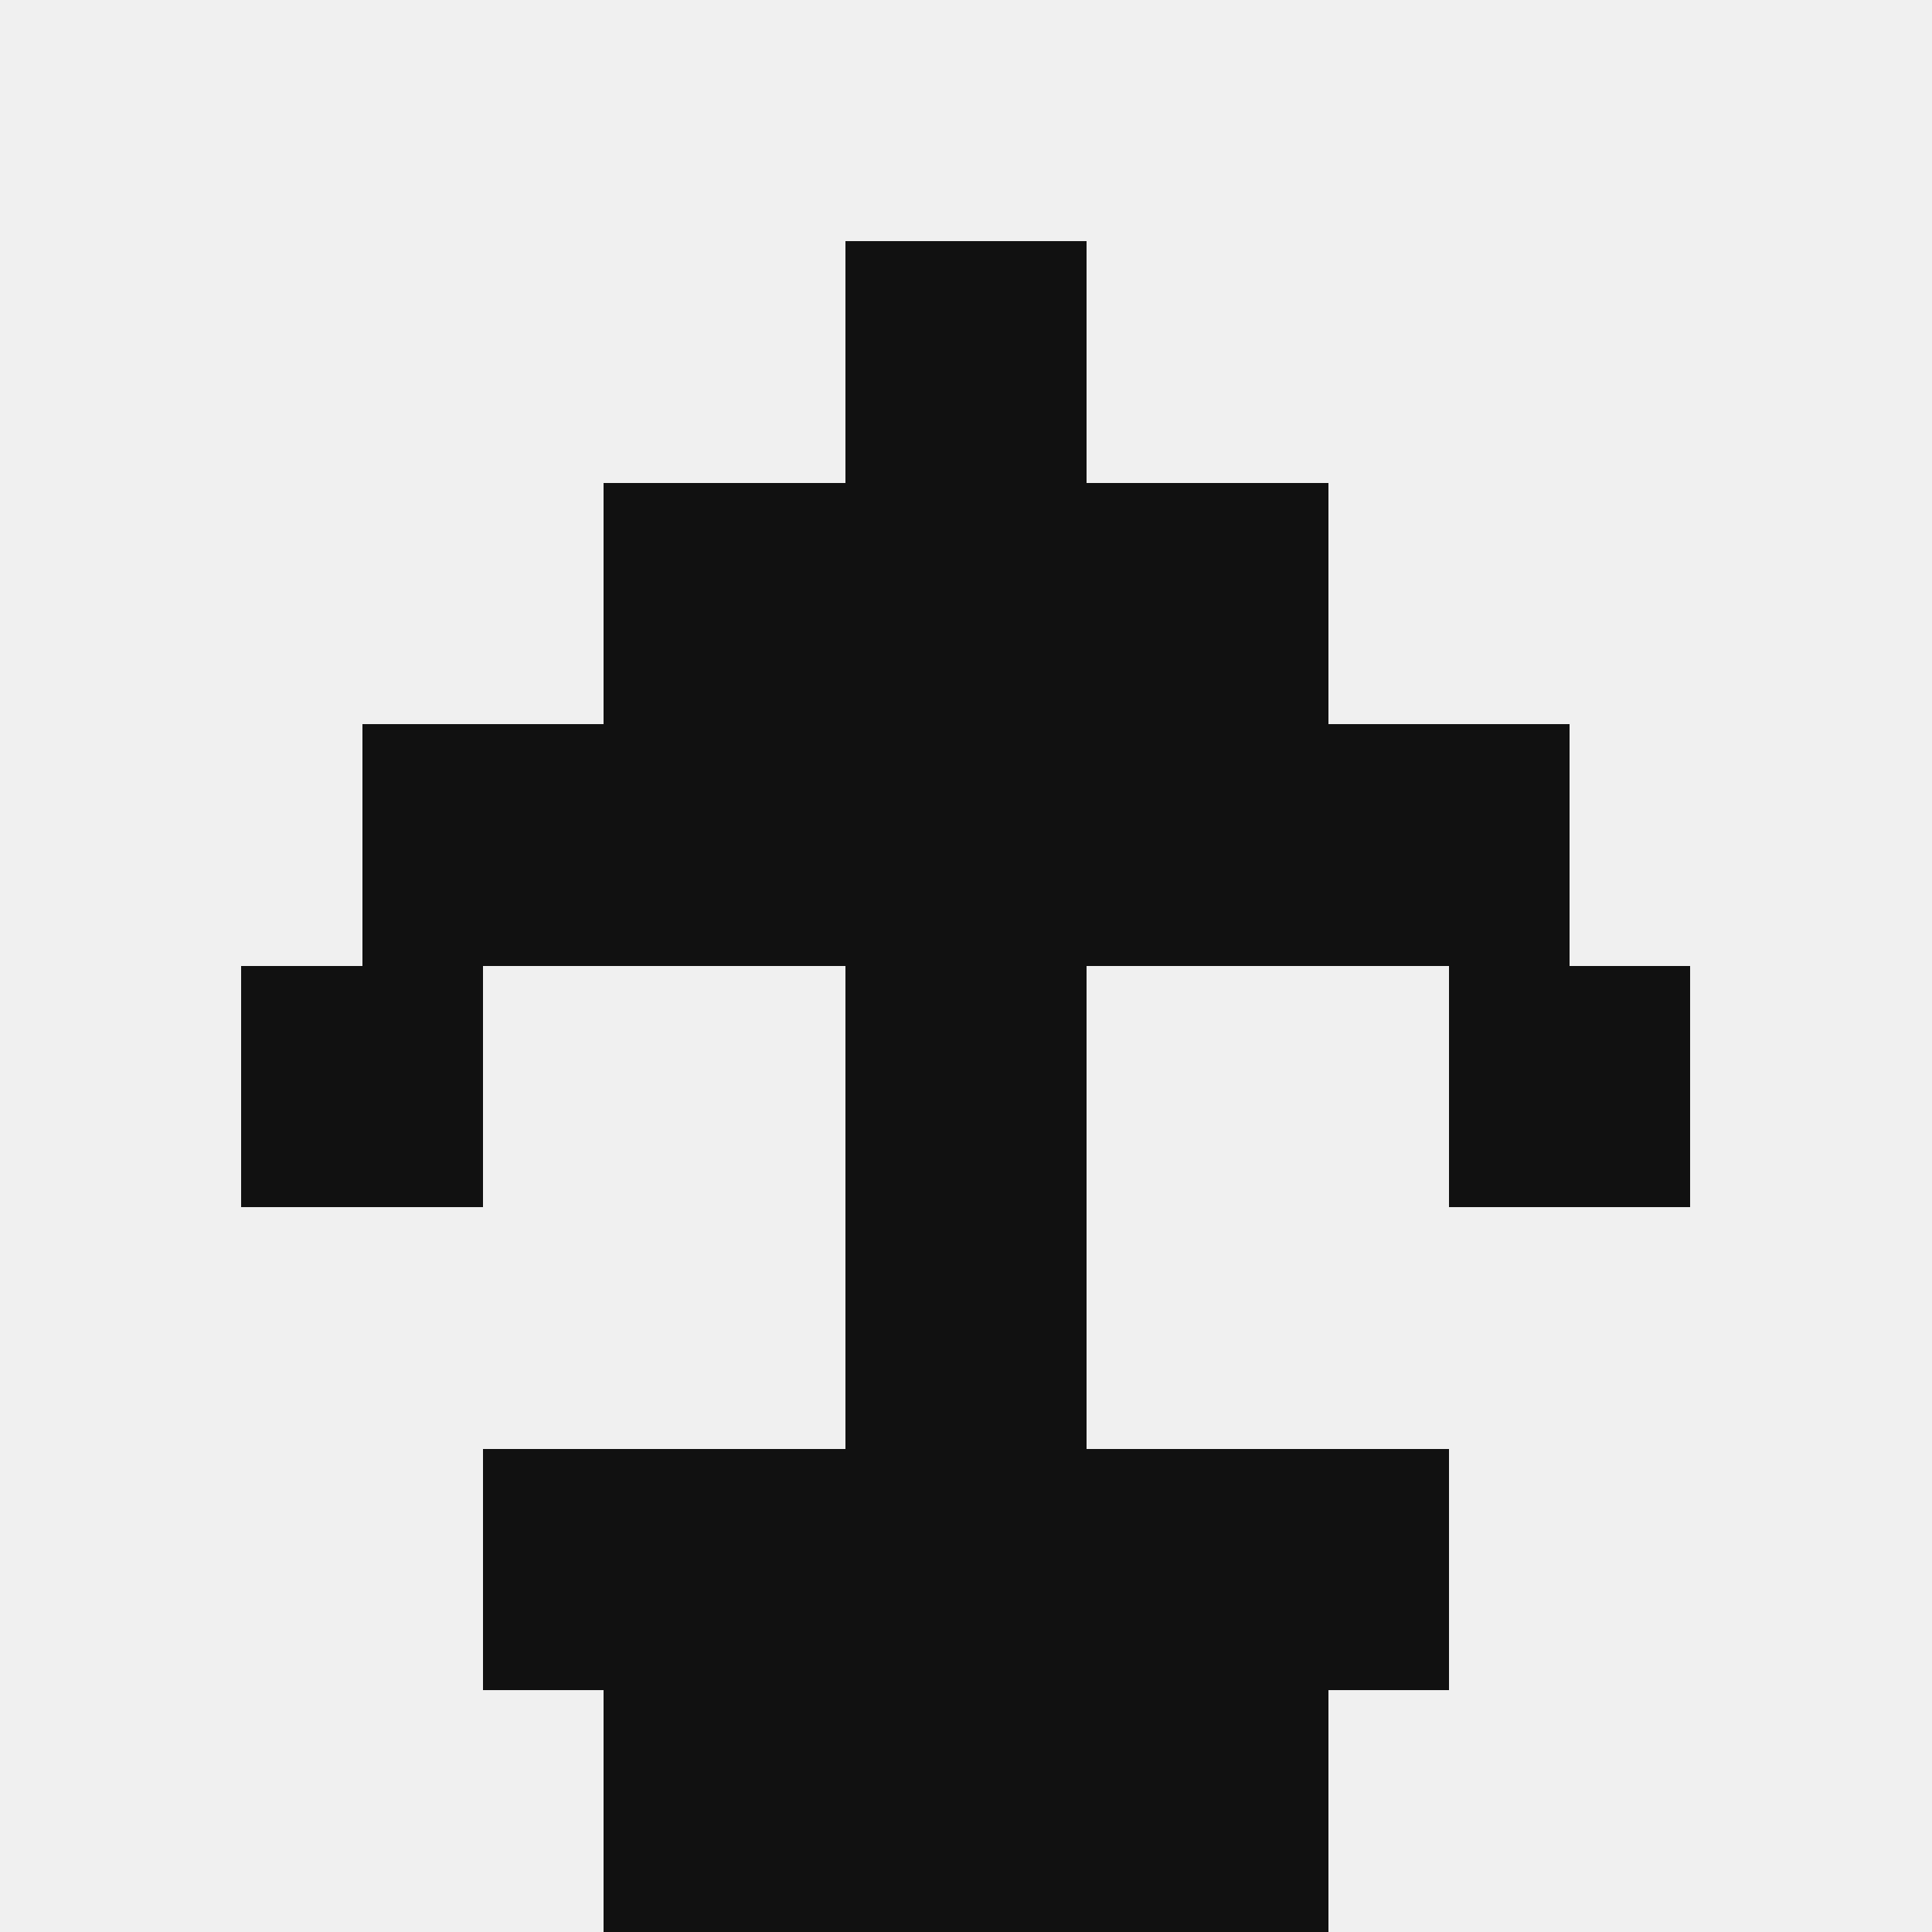
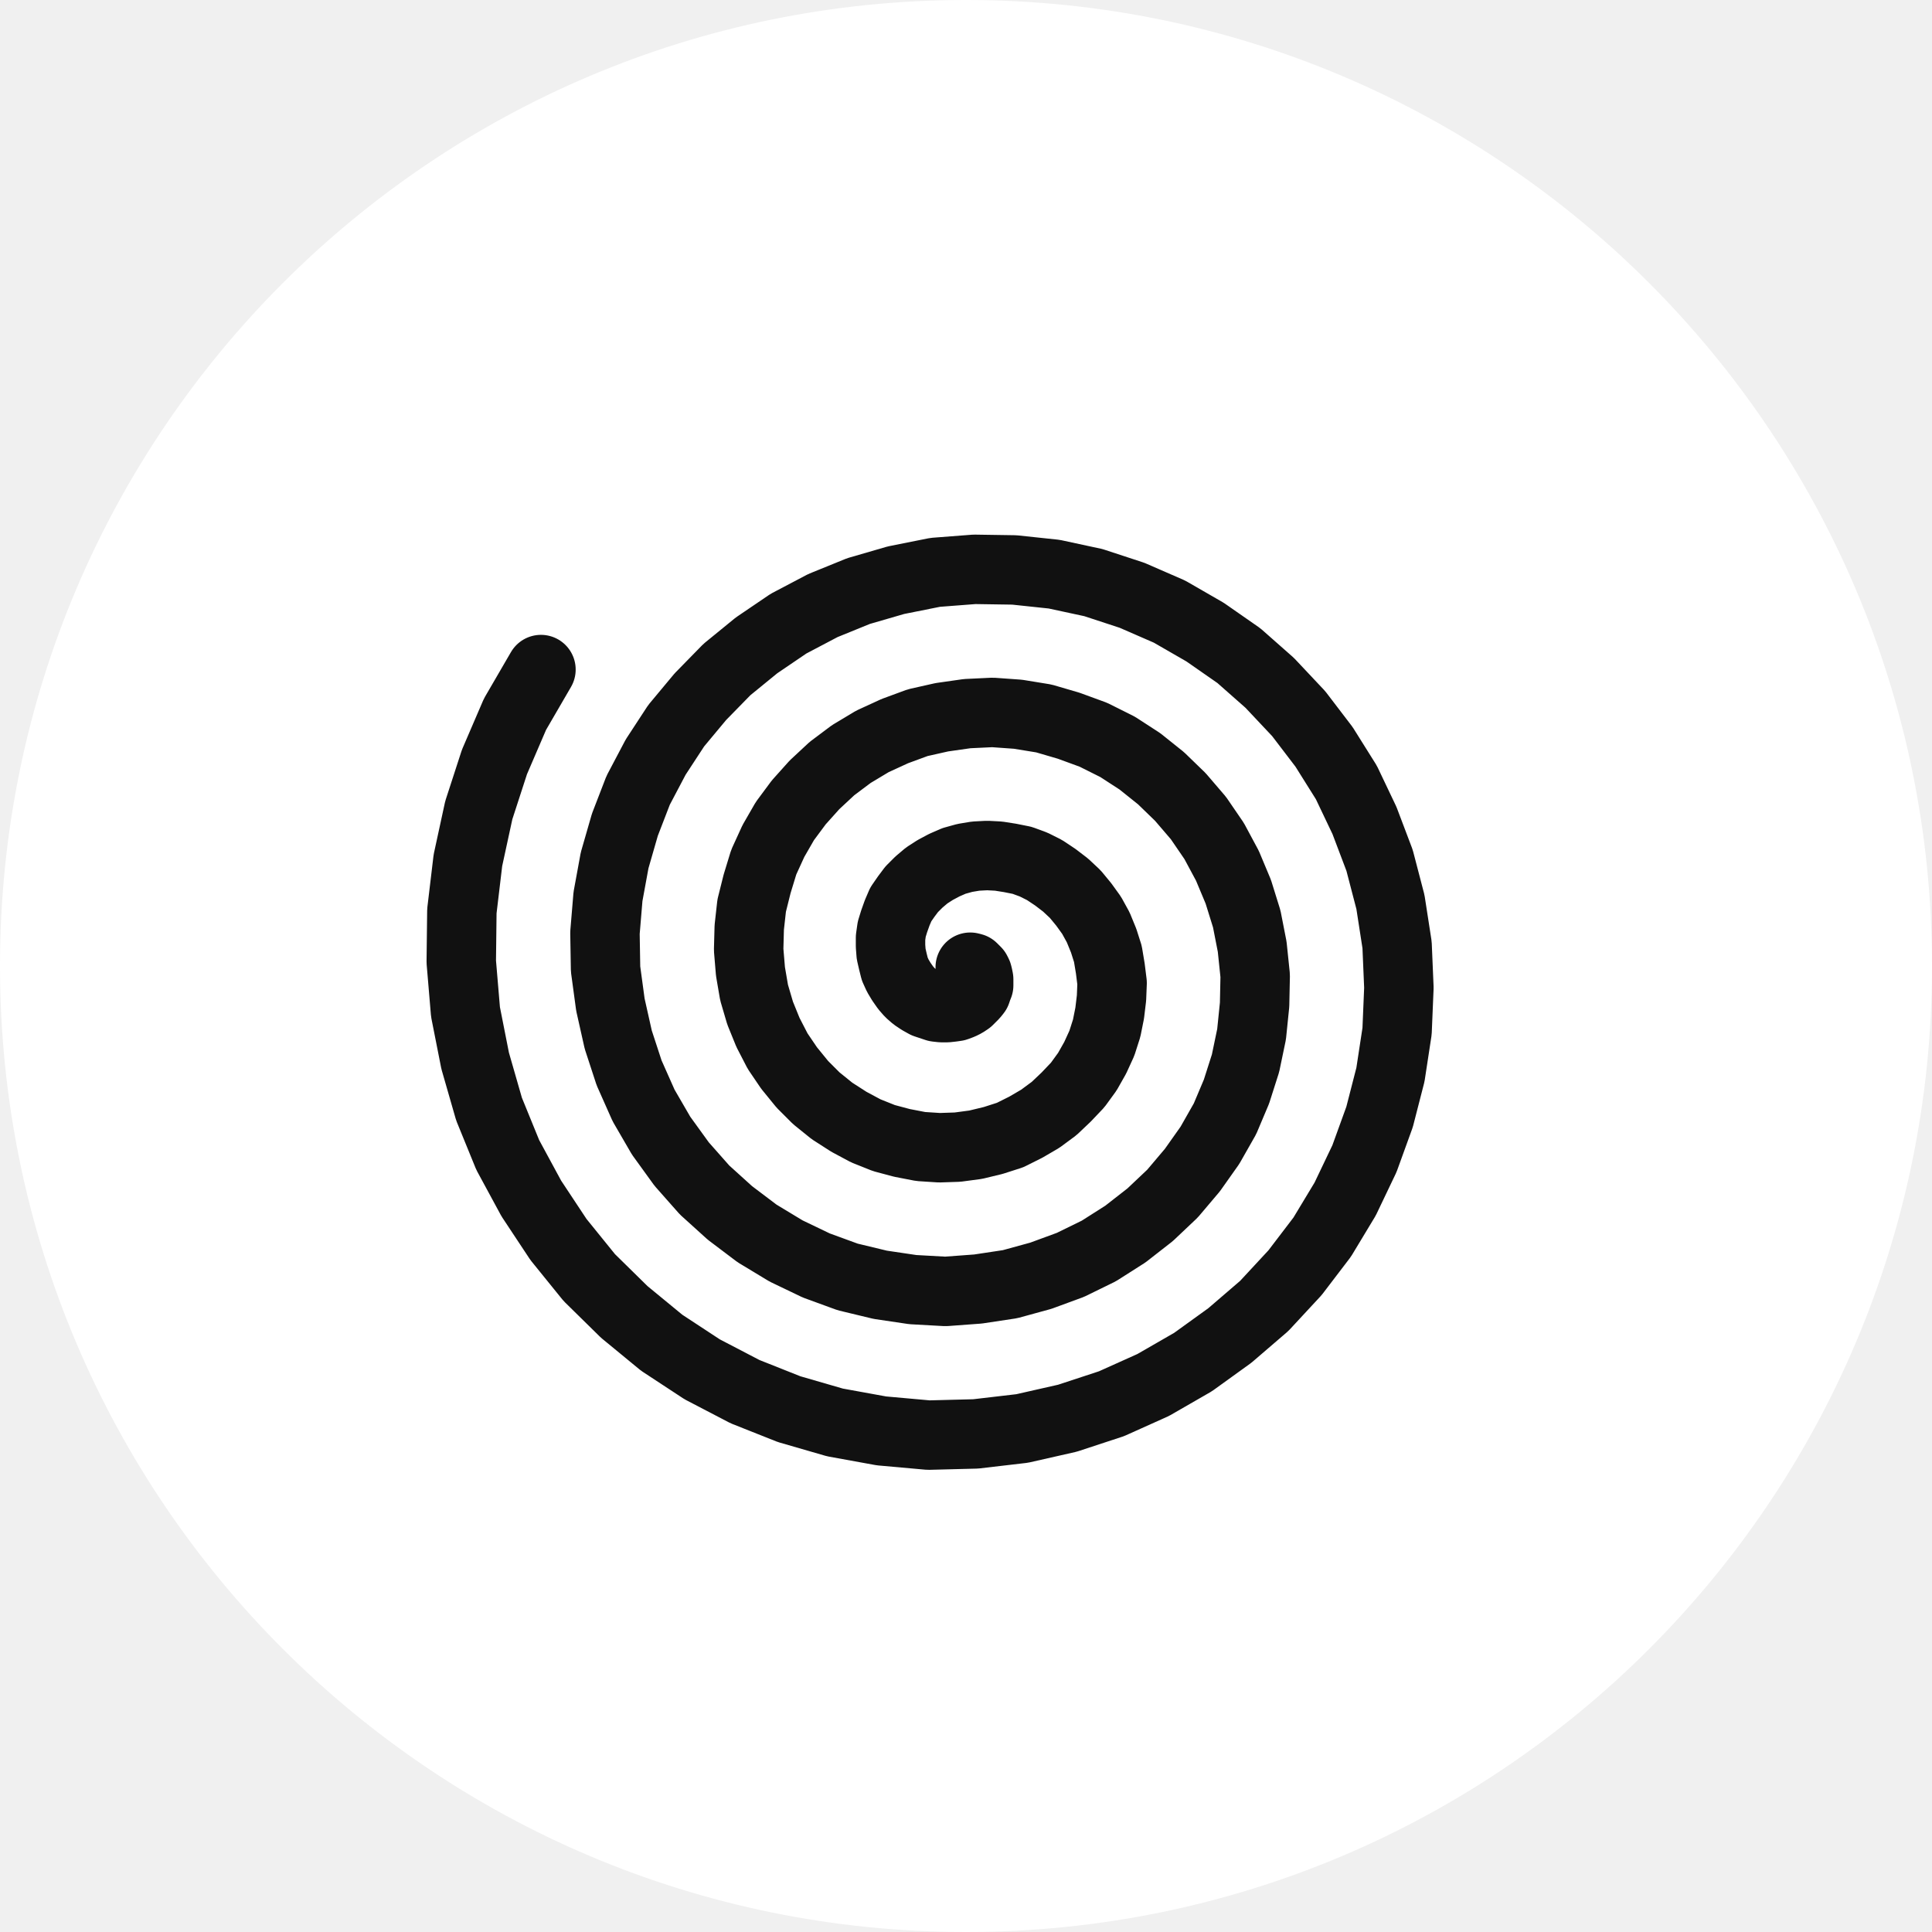
- <svg xmlns="http://www.w3.org/2000/svg" viewBox="0 0 32 32" shape-rendering="crispEdges">
-   <rect x="14" y="4" width="4" height="4" fill="#111" />
-   <rect x="10" y="8" width="4" height="4" fill="#111" />
-   <rect x="14" y="8" width="4" height="4" fill="#111" />
-   <rect x="18" y="8" width="4" height="4" fill="#111" />
-   <rect x="6" y="12" width="4" height="4" fill="#111" />
-   <rect x="10" y="12" width="4" height="4" fill="#111" />
-   <rect x="18" y="12" width="4" height="4" fill="#111" />
-   <rect x="22" y="12" width="4" height="4" fill="#111" />
-   <rect x="4" y="16" width="4" height="4" fill="#111" />
-   <rect x="24" y="16" width="4" height="4" fill="#111" />
-   <rect x="14" y="12" width="4" height="4" fill="#111" />
-   <rect x="14" y="16" width="4" height="4" fill="#111" />
-   <rect x="14" y="20" width="4" height="4" fill="#111" />
-   <rect x="8" y="24" width="4" height="4" fill="#111" />
-   <rect x="12" y="24" width="4" height="4" fill="#111" />
-   <rect x="16" y="24" width="4" height="4" fill="#111" />
-   <rect x="20" y="24" width="4" height="4" fill="#111" />
-   <rect x="10" y="28" width="4" height="4" fill="#111" />
-   <rect x="14" y="28" width="4" height="4" fill="#111" />
-   <rect x="18" y="28" width="4" height="4" fill="#111" />
+ <svg xmlns="http://www.w3.org/2000/svg" viewBox="0 0 32 32">
+   <circle cx="16" cy="16" r="16" fill="#ffffff" />
+   <path d="M16.07 16.02 L16.11 16.03 L16.14 16.06 L16.17 16.09 L16.19 16.13 L16.20 16.17 L16.21 16.22 L16.21 16.27 L16.21 16.32 L16.19 16.37 L16.17 16.43 L16.13 16.48 L16.09 16.52 L16.04 16.57 L15.98 16.61 L15.92 16.64 L15.84 16.67 L15.77 16.68 L15.68 16.69 L15.60 16.69 L15.51 16.68 L15.42 16.65 L15.33 16.62 L15.24 16.57 L15.15 16.51 L15.07 16.44 L15.00 16.36 L14.93 16.26 L14.87 16.16 L14.82 16.05 L14.79 15.93 L14.76 15.80 L14.75 15.67 L14.75 15.53 L14.77 15.39 L14.81 15.26 L14.86 15.12 L14.92 14.98 L15.01 14.85 L15.10 14.73 L15.22 14.61 L15.35 14.50 L15.49 14.41 L15.64 14.33 L15.80 14.26 L15.98 14.21 L16.16 14.18 L16.35 14.17 L16.54 14.18 L16.73 14.21 L16.93 14.25 L17.12 14.32 L17.30 14.41 L17.48 14.53 L17.65 14.66 L17.81 14.81 L17.95 14.98 L18.08 15.16 L18.19 15.36 L18.28 15.58 L18.35 15.80 L18.39 16.04 L18.42 16.28 L18.41 16.53 L18.38 16.78 L18.33 17.03 L18.25 17.28 L18.14 17.52 L18.01 17.75 L17.85 17.97 L17.66 18.17 L17.46 18.36 L17.23 18.53 L16.99 18.67 L16.73 18.80 L16.45 18.89 L16.16 18.96 L15.86 19.00 L15.56 19.01 L15.25 18.99 L14.94 18.93 L14.64 18.85 L14.34 18.73 L14.06 18.58 L13.78 18.40 L13.52 18.19 L13.29 17.96 L13.07 17.69 L12.88 17.41 L12.72 17.10 L12.59 16.78 L12.49 16.44 L12.43 16.09 L12.40 15.73 L12.41 15.36 L12.45 15.00 L12.54 14.64 L12.65 14.28 L12.81 13.93 L13.00 13.60 L13.23 13.29 L13.49 13.00 L13.78 12.73 L14.10 12.49 L14.45 12.28 L14.82 12.11 L15.20 11.97 L15.60 11.88 L16.02 11.82 L16.44 11.80 L16.86 11.83 L17.29 11.90 L17.70 12.02 L18.11 12.17 L18.51 12.37 L18.88 12.61 L19.23 12.89 L19.55 13.20 L19.85 13.55 L20.11 13.93 L20.33 14.34 L20.51 14.77 L20.65 15.22 L20.74 15.68 L20.79 16.16 L20.78 16.64 L20.73 17.13 L20.63 17.61 L20.48 18.08 L20.29 18.53 L20.04 18.97 L19.75 19.38 L19.42 19.77 L19.05 20.12 L18.64 20.44 L18.20 20.72 L17.73 20.95 L17.24 21.13 L16.73 21.27 L16.20 21.35 L15.66 21.39 L15.12 21.36 L14.58 21.28 L14.04 21.15 L13.52 20.96 L13.02 20.72 L12.54 20.43 L12.09 20.09 L11.67 19.71 L11.29 19.28 L10.95 18.81 L10.66 18.31 L10.42 17.77 L10.24 17.22 L10.11 16.64 L10.03 16.05 L10.02 15.45 L10.07 14.85 L10.18 14.25 L10.35 13.66 L10.57 13.09 L10.86 12.54 L11.20 12.02 L11.60 11.54 L12.04 11.09 L12.53 10.69 L13.06 10.33 L13.63 10.03 L14.22 9.79 L14.84 9.61 L15.49 9.48 L16.14 9.43 L16.80 9.44 L17.46 9.51 L18.11 9.65 L18.75 9.86 L19.37 10.13 L19.96 10.47 L20.52 10.86 L21.03 11.31 L21.51 11.82 L21.93 12.37 L22.30 12.96 L22.60 13.59 L22.85 14.25 L23.03 14.94 L23.14 15.65 L23.17 16.36 L23.14 17.08 L23.03 17.80 L22.85 18.50 L22.60 19.19 L22.28 19.86 L21.90 20.49 L21.45 21.08 L20.94 21.63 L20.37 22.12 L19.76 22.56 L19.10 22.94 L18.41 23.25 L17.68 23.49 L16.93 23.66 L16.16 23.75 L15.38 23.77 L14.60 23.70 L13.83 23.56 L13.07 23.34 L12.34 23.05 L11.63 22.68 L10.96 22.24 L10.34 21.73 L9.76 21.16 L9.25 20.53 L8.80 19.85 L8.41 19.13 L8.10 18.37 L7.87 17.57 L7.71 16.76 L7.64 15.93 L7.65 15.09 L7.75 14.25 L7.93 13.42 L8.19 12.62 L8.53 11.83 L8.96 11.09" fill="none" stroke="#111" stroke-width="1.15" stroke-linecap="round" stroke-linejoin="round" />
</svg>
